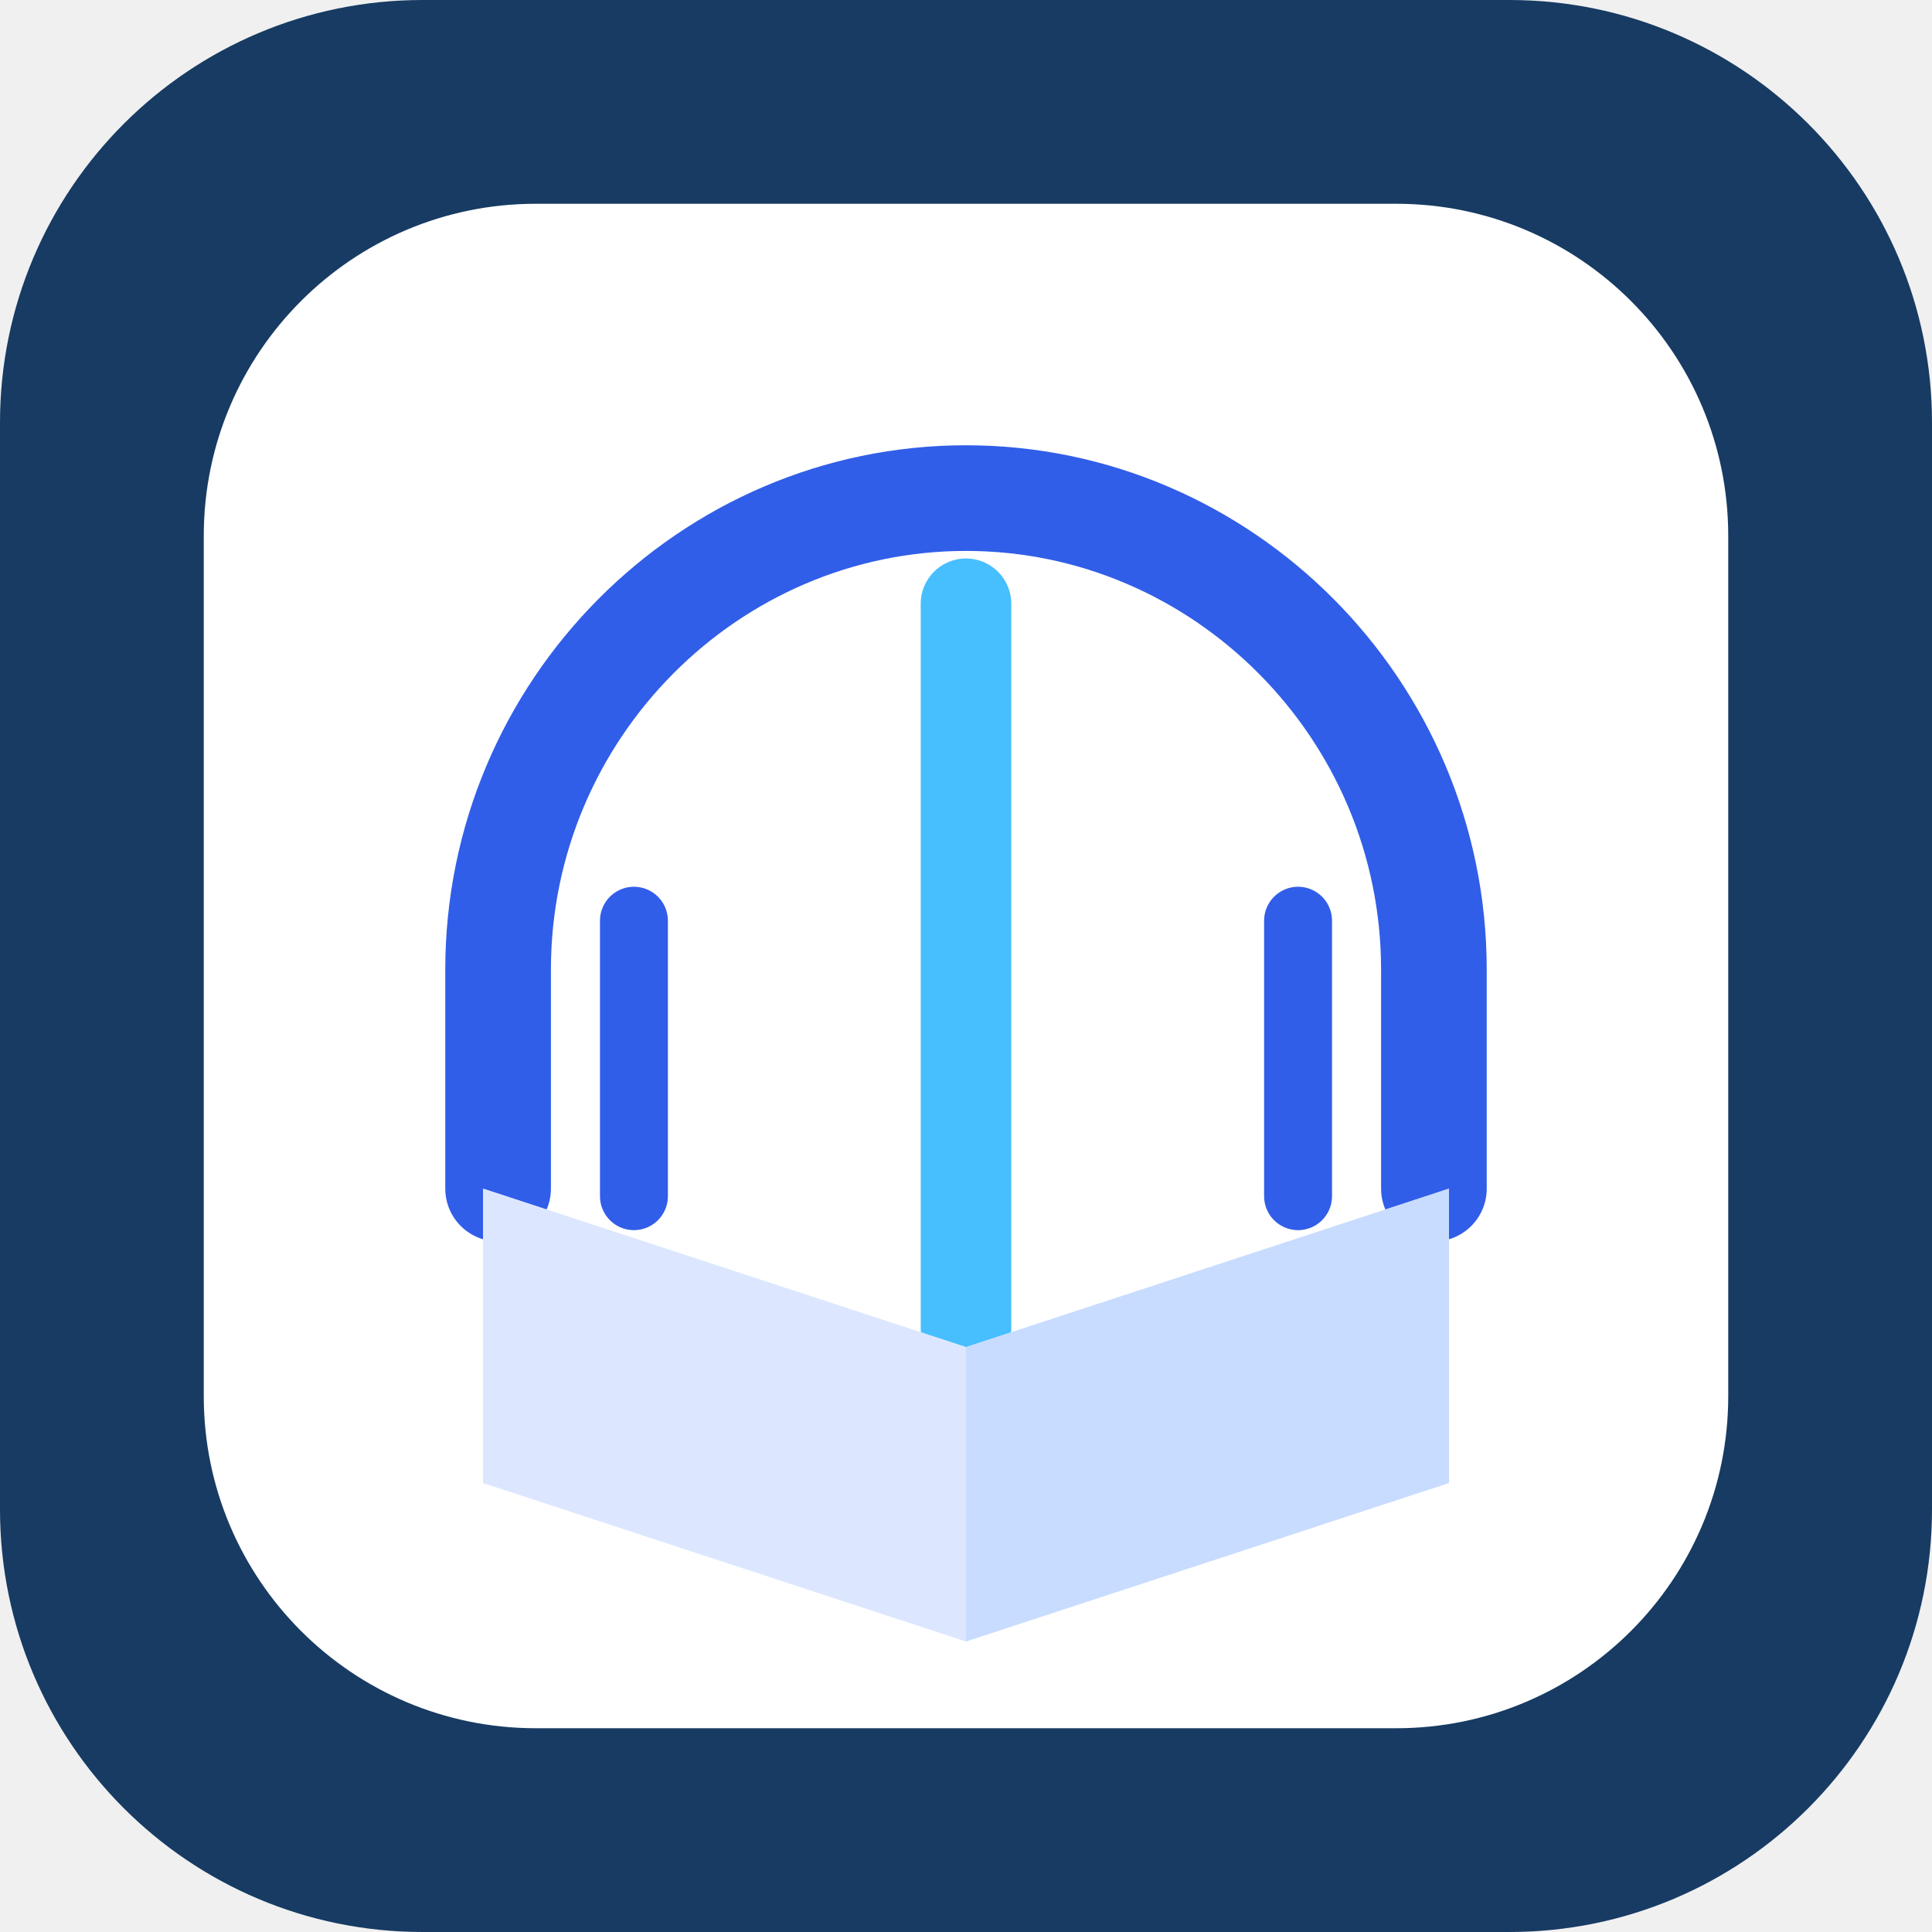
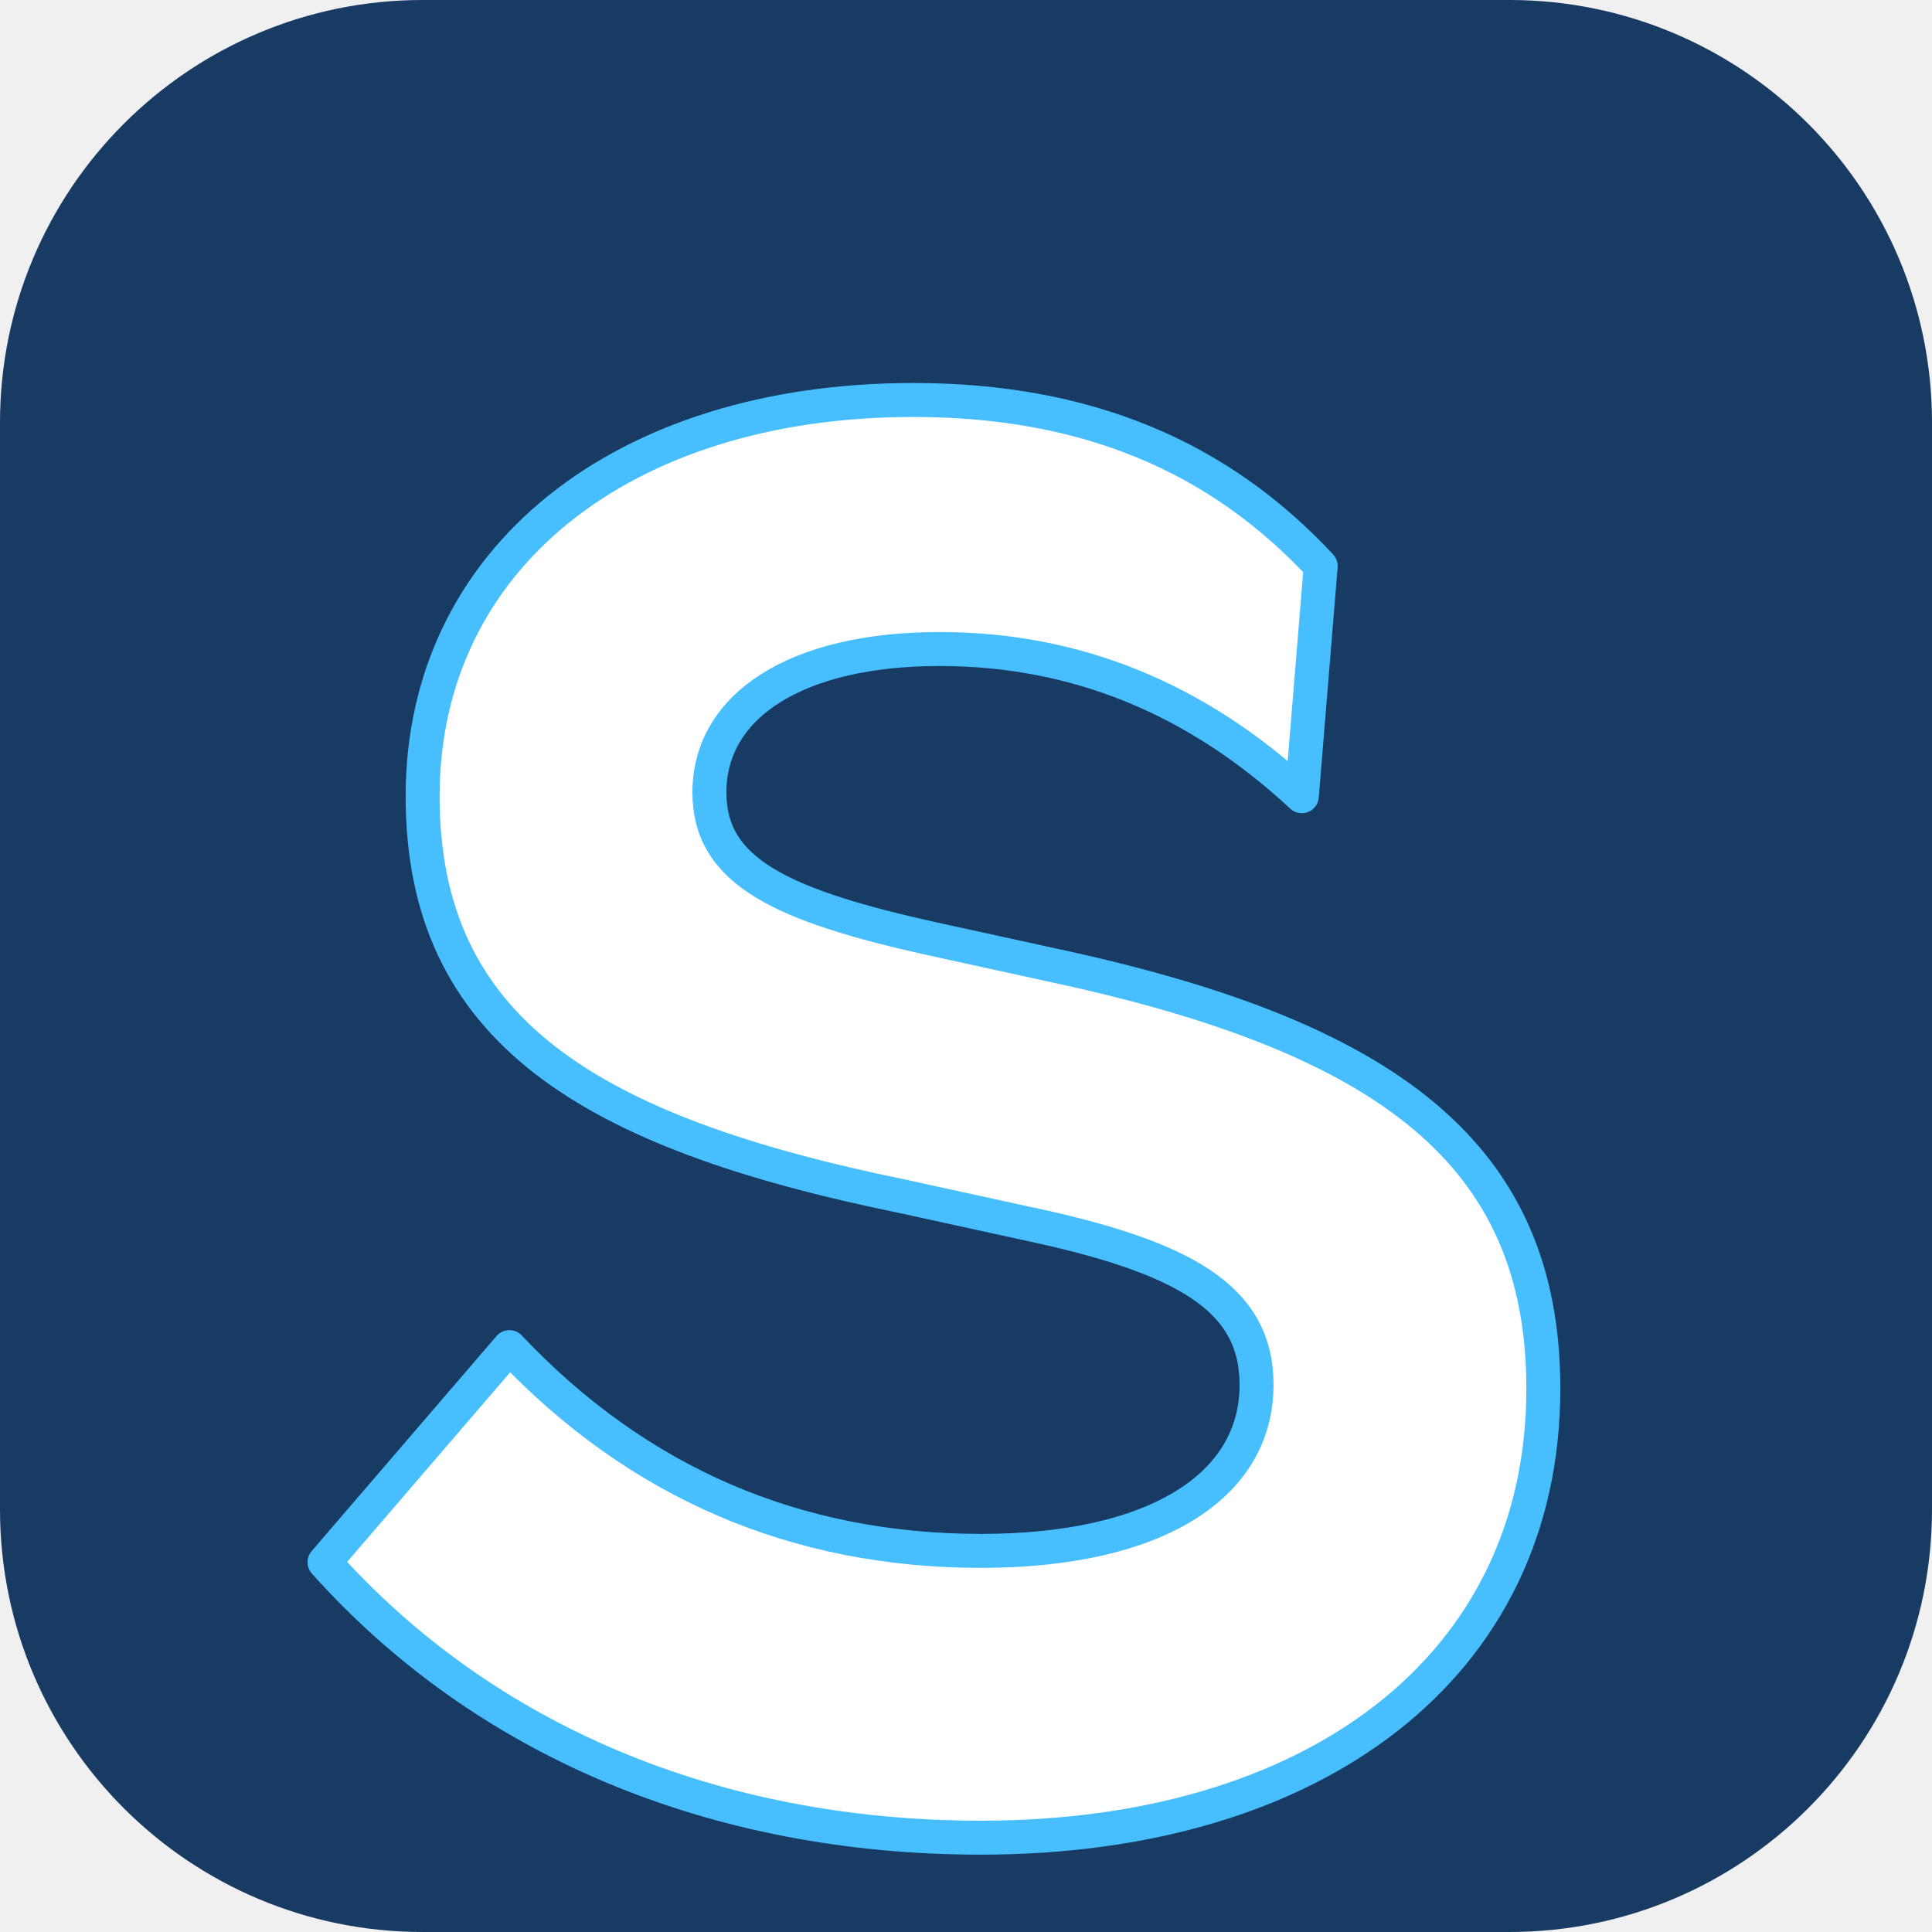
<svg xmlns="http://www.w3.org/2000/svg" viewBox="0 0 512 512">
  <rect width="512" height="512" rx="112" fill="#173b63" />
-   <rect x="54" y="54" width="404" height="404" rx="88" fill="#fff" />
-   <path d="M132 315V257c0-69 56-125 124-125s124 56 124 125v58" fill="none" stroke="#315ee8" stroke-width="28" stroke-linecap="round" />
-   <path d="M256 160v192" stroke="#47bfff" stroke-width="24" stroke-linecap="round" />
-   <path d="M128 315l128 42 128-42v78l-128 42-128-42z" fill="#e6eeff" />
-   <path d="M128 315l128 42v78l-128-42z" fill="#dce7ff" />
-   <path d="M256 357l128-42v78l-128 42z" fill="#c8dcff" />
-   <path d="M168 244v73M344 244v73" stroke="#315ee8" stroke-width="18" stroke-linecap="round" />
+   <path d="M350 150c-27-29-62-44-108-44-77 0-130 42-130 105 0 62 44 89 127 106l32 7c43 9 62 20 62 43 0 27-27 44-73 44-49 0-91-18-125-54l-49 57c42 47 103 73 174 73 88 0 149-45 149-119 0-62-41-93-129-112l-32-7c-41-9-60-18-60-39 0-23 23-38 61-38 36 0 68 13 96 39z" fill="#fff" />
+   <path d="M350 150c-27-29-62-44-108-44-77 0-130 42-130 105 0 62 44 89 127 106l32 7c43 9 62 20 62 43 0 27-27 44-73 44-49 0-91-18-125-54l-49 57c42 47 103 73 174 73 88 0 149-45 149-119 0-62-41-93-129-112l-32-7c-41-9-60-18-60-39 0-23 23-38 61-38 36 0 68 13 96 39z" fill="none" stroke="#47bfff" stroke-width="9" stroke-linejoin="round" />
</svg>
